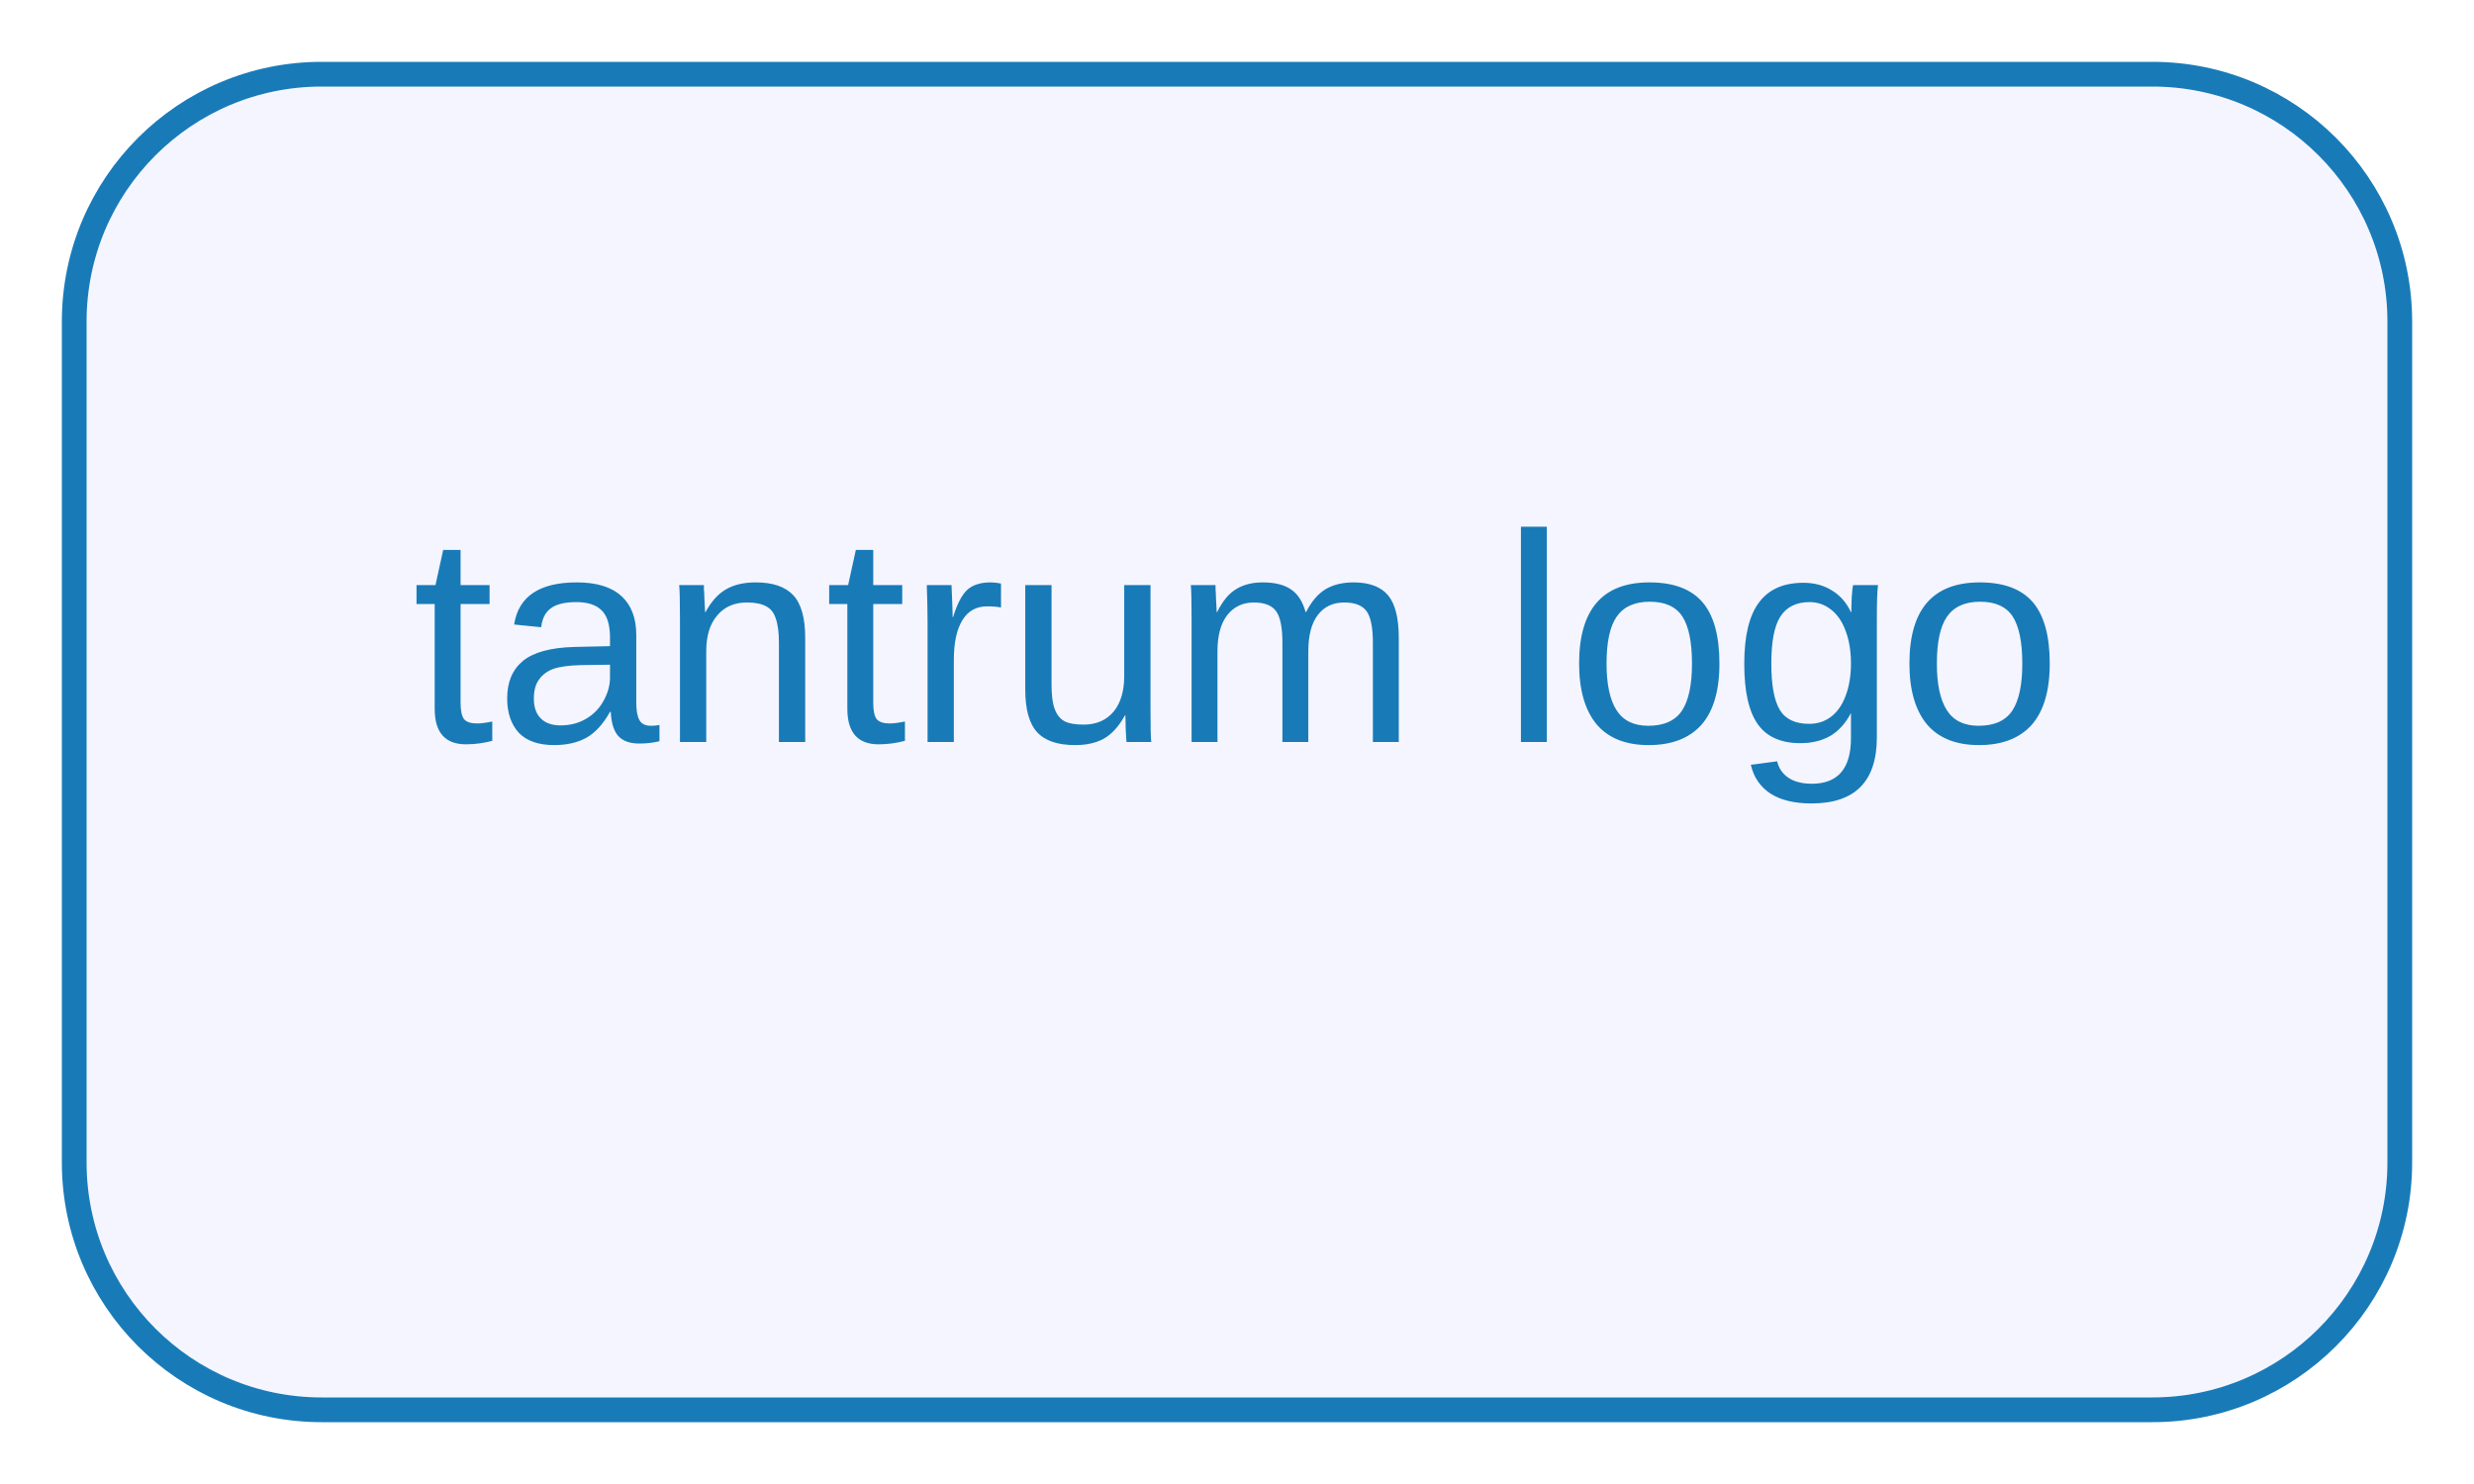
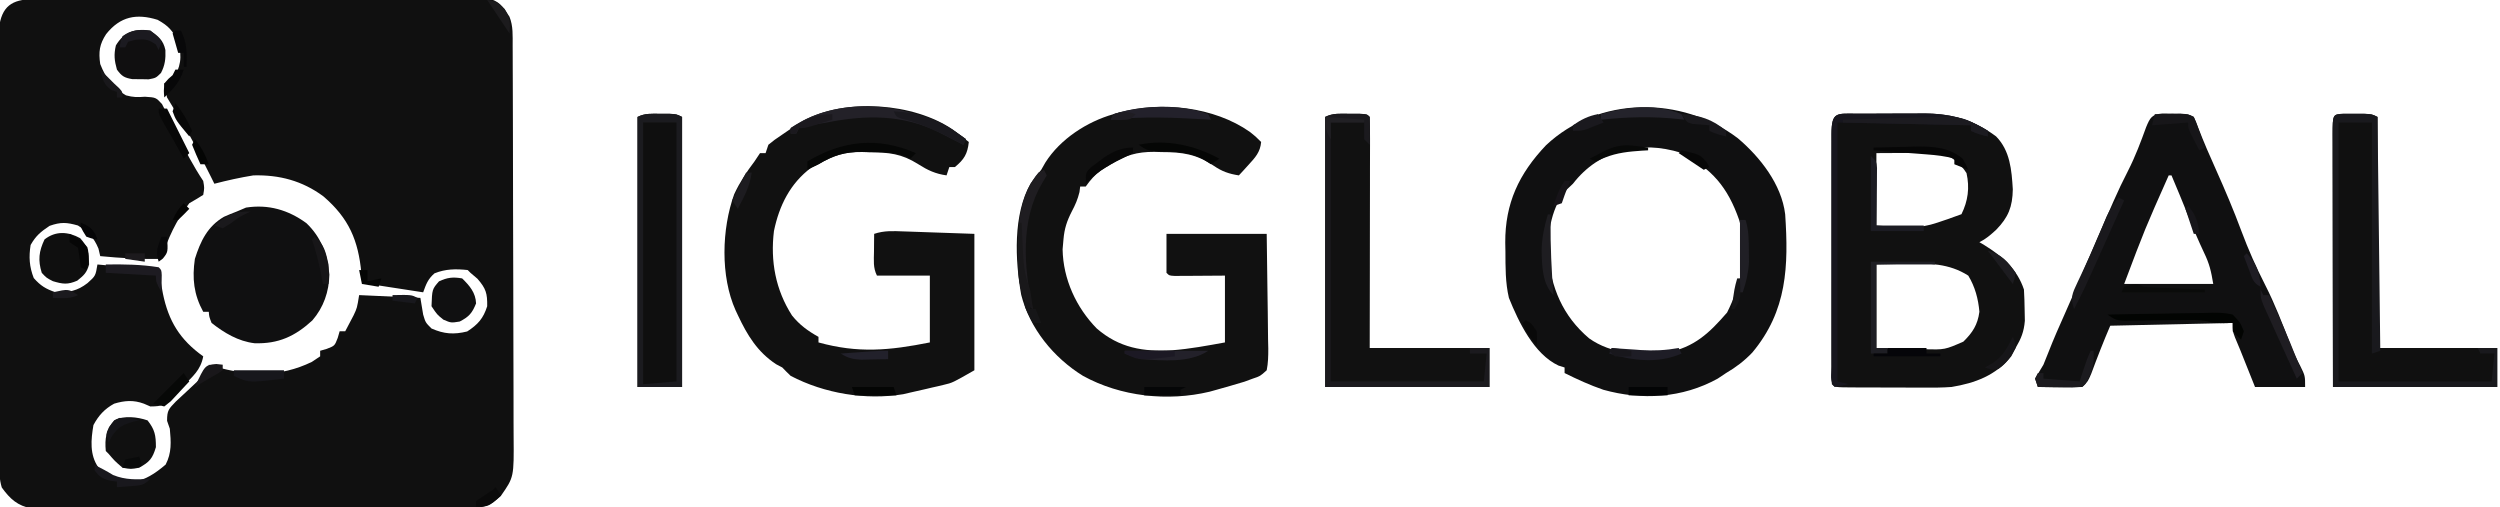
- <svg xmlns="http://www.w3.org/2000/svg" width="100" height="60">
-   <rect x="3" y="3" rx="10" ry="10" width="94" height="54" style="stroke: #187bb8; fill: #f5f5ff;" />
-   <text x="50%" y="50%" text-anchor="middle" alignment-baseline="middle" style="font-family: Arial, 'Helvetica Neue', Helvetica; fill: #187bb8;">tantrum logo</text>
+ <svg xmlns="http://www.w3.org/2000/svg" version="1.1" width="898" height="182">
+   <path d="M0 0 C1.057 -0.009 1.057 -0.009 2.135 -0.018 C4.508 -0.035 6.881 -0.038 9.254 -0.041 C10.951 -0.051 12.647 -0.061 14.344 -0.071 C18.962 -0.098 23.579 -0.111 28.197 -0.119 C31.081 -0.125 33.964 -0.134 36.848 -0.143 C45.866 -0.17 54.883 -0.189 63.901 -0.197 C74.319 -0.206 84.736 -0.241 95.153 -0.299 C103.2 -0.342 111.247 -0.362 119.294 -0.365 C124.102 -0.367 128.91 -0.379 133.719 -0.415 C138.243 -0.448 142.765 -0.452 147.289 -0.434 C148.949 -0.433 150.61 -0.442 152.27 -0.461 C154.538 -0.487 156.802 -0.475 159.07 -0.454 C160.338 -0.457 161.607 -0.46 162.914 -0.463 C167.599 0.589 168.603 2.309 171.225 6.281 C172.603 9.657 172.359 13.165 172.373 16.782 C172.376 17.433 172.38 18.085 172.384 18.755 C172.395 20.935 172.399 23.115 172.402 25.296 C172.409 26.859 172.415 28.423 172.422 29.987 C172.443 35.122 172.454 40.256 172.464 45.39 C172.468 47.16 172.472 48.929 172.476 50.698 C172.495 59.01 172.509 67.323 172.518 75.635 C172.527 85.223 172.554 94.81 172.594 104.398 C172.624 111.814 172.639 119.23 172.642 126.646 C172.645 131.072 172.654 135.499 172.679 139.926 C172.702 144.092 172.706 148.258 172.696 152.425 C172.696 153.95 172.702 155.476 172.716 157.001 C172.84 171.652 172.84 171.652 168.225 178.281 C164.307 182.131 161.768 182.783 156.325 182.796 C155.643 182.802 154.961 182.809 154.258 182.817 C151.979 182.835 149.702 182.825 147.423 182.814 C145.787 182.821 144.15 182.83 142.514 182.84 C138.074 182.863 133.634 182.86 129.194 182.851 C125.486 182.846 121.778 182.853 118.07 182.861 C109.323 182.878 100.575 182.874 91.828 182.857 C82.805 182.84 73.784 182.856 64.761 182.889 C57.013 182.915 49.264 182.922 41.515 182.914 C36.888 182.909 32.262 182.911 27.635 182.932 C23.283 182.95 18.933 182.944 14.582 182.92 C12.986 182.915 11.391 182.918 9.795 182.931 C7.614 182.947 5.435 182.932 3.253 182.909 C2.034 182.908 0.814 182.908 -0.442 182.907 C-5.423 181.971 -8.149 179.542 -11.133 175.39 C-12.045 172.392 -12.03 169.665 -12.035 166.532 C-12.039 165.854 -12.043 165.176 -12.047 164.478 C-12.057 162.208 -12.053 159.938 -12.049 157.668 C-12.054 156.04 -12.059 154.412 -12.065 152.784 C-12.078 148.363 -12.079 143.941 -12.076 139.52 C-12.075 135.829 -12.08 132.139 -12.085 128.448 C-12.096 119.743 -12.096 111.037 -12.09 102.331 C-12.084 93.348 -12.097 84.365 -12.118 75.382 C-12.135 67.671 -12.141 59.959 -12.138 52.248 C-12.136 47.642 -12.139 43.036 -12.153 38.43 C-12.165 34.098 -12.164 29.767 -12.151 25.436 C-12.148 23.846 -12.151 22.257 -12.159 20.667 C-12.17 18.497 -12.162 16.328 -12.149 14.157 C-12.149 12.943 -12.149 11.729 -12.149 10.477 C-11.222 2.571 -7.479 0.035 0 0 Z M26.35 12.531 C23.96 16.193 23.587 18.892 24.225 23.281 C26.21 28.342 28.686 31.87 33.475 34.531 C36.113 35.25 37.621 35.229 40.288 35.031 C44.225 35.281 44.225 35.281 46.413 37.656 C47.051 38.846 47.652 40.058 48.225 41.281 C48.601 42.02 48.976 42.758 49.362 43.519 C50.207 45.189 51.039 46.865 51.862 48.547 C54.714 54.266 57.679 59.961 61.225 65.281 C61.663 67.781 61.663 67.781 61.225 70.281 C59.587 71.327 57.915 72.321 56.225 73.281 C51.638 79.259 48.386 86.08 46.225 93.281 C38.835 93.428 31.581 92.989 24.225 92.281 C24.019 91.394 23.813 90.507 23.6 89.593 C21.86 85.4 19.999 83.773 16.225 81.281 C12.154 80.118 10.035 79.995 6.038 81.406 C2.866 83.52 1.109 84.949 -0.775 88.281 C-1.467 92.557 -1.229 96.12 0.35 100.156 C2.811 102.945 4.691 104.081 8.225 105.281 C12.969 105.281 15.898 104.885 19.663 101.968 C22.549 99.384 22.549 99.384 23.225 95.281 C30.485 95.941 37.745 96.601 45.225 97.281 C45.72 100.045 46.215 102.808 46.725 105.656 C48.754 115.617 52.847 122.315 61.225 128.281 C60.334 133.187 57.415 135.57 53.975 138.968 C53.402 139.562 52.828 140.156 52.237 140.767 C46.806 146.192 46.806 146.192 42.225 146.281 C41.462 145.951 40.699 145.621 39.913 145.281 C36.176 143.89 32.973 144.151 29.225 145.281 C25.8 147.163 23.644 149.499 21.788 152.968 C20.89 158.254 20.38 163.63 23.577 168.222 C27 171.466 30.438 173.258 35.175 173.515 C40.212 172.94 43.942 170.371 47.725 167.156 C49.946 162.901 49.657 158.985 49.225 154.281 C48.901 153.346 48.576 152.412 48.241 151.449 C48.222 147.631 48.851 147.165 51.409 144.484 C52.81 143.148 54.229 141.831 55.663 140.531 C57.082 139.207 58.498 137.879 59.909 136.547 C60.544 135.967 61.179 135.387 61.833 134.79 C63.451 133.378 63.451 133.378 63.225 131.281 C63.929 131.497 64.633 131.714 65.358 131.937 C77.505 135.362 88.678 135.881 100.225 130.281 C101.215 129.621 102.205 128.961 103.225 128.281 C103.225 127.621 103.225 126.961 103.225 126.281 C104.009 126.054 104.793 125.827 105.6 125.593 C108.444 124.5 108.444 124.5 109.538 121.656 C109.765 120.872 109.992 120.088 110.225 119.281 C110.885 119.281 111.545 119.281 112.225 119.281 C112.879 118.056 113.523 116.826 114.163 115.593 C114.523 114.909 114.882 114.224 115.253 113.519 C116.484 110.9 116.484 110.9 117.225 106.281 C128.115 106.776 128.115 106.776 139.225 107.281 C139.555 109.261 139.885 111.241 140.225 113.281 C141.073 116.138 141.073 116.138 143.225 118.281 C147.74 120.267 151.256 120.519 156.038 119.343 C159.885 116.854 161.848 114.657 163.225 110.281 C163.305 105.656 162.774 103.912 159.725 100.406 C158.9 99.705 158.075 99.003 157.225 98.281 C156.895 97.951 156.565 97.621 156.225 97.281 C151.975 96.824 148.269 96.859 144.288 98.468 C141.895 100.571 141.303 102.329 140.225 105.281 C137.121 104.806 134.017 104.325 130.913 103.843 C129.591 103.641 129.591 103.641 128.243 103.435 C127.395 103.303 126.548 103.171 125.675 103.035 C124.894 102.914 124.114 102.794 123.31 102.67 C121.225 102.281 121.225 102.281 118.225 101.281 C118.162 100.326 118.099 99.37 118.034 98.386 C116.917 86.598 113.588 78.709 104.35 70.781 C96.813 65.222 88.584 63.03 79.225 63.281 C74.492 64.042 69.866 65.082 65.225 66.281 C64.8 65.421 64.375 64.561 63.936 63.675 C56.646 49.156 56.646 49.156 48.225 35.281 C47.84 33.625 47.497 31.959 47.225 30.281 C48.215 29.951 49.205 29.621 50.225 29.281 C53.058 24.223 53.798 21.046 52.225 15.281 C50.216 11.263 48.796 9.598 44.85 7.406 C37.262 5.051 31.436 6.156 26.35 12.531 Z " fill="#101010" transform="translate(11.77461,-0.2808838)" />
+   <path d="M0 0 C0.843 -0.003 1.686 -0.007 2.554 -0.01 C4.347 -0.015 6.139 -0.017 7.931 -0.017 C10.648 -0.019 13.365 -0.038 16.082 -0.057 C17.826 -0.06 19.569 -0.062 21.312 -0.062 C22.116 -0.07 22.919 -0.077 23.747 -0.084 C33.708 -0.045 41.634 2.175 49.688 8.168 C54.729 13.336 55.262 20.213 55.688 27.168 C55.581 33.47 54.107 37.199 49.688 41.73 C47.717 43.531 46.072 44.976 43.688 46.168 C44.268 46.508 44.848 46.849 45.445 47.199 C51.945 51.232 57.209 55.733 59.688 63.168 C59.835 65.602 59.909 68.042 59.938 70.48 C59.963 71.776 59.989 73.071 60.016 74.406 C59.667 78.408 58.697 80.729 56.688 84.168 C56.172 85.158 55.656 86.148 55.125 87.168 C49.556 94.022 42.172 96.771 33.688 98.168 C30.339 98.418 27.013 98.426 23.656 98.398 C22.739 98.398 21.822 98.398 20.877 98.397 C18.958 98.394 17.038 98.386 15.119 98.374 C12.168 98.355 9.217 98.353 6.266 98.354 C4.396 98.349 2.526 98.343 0.656 98.336 C-0.229 98.335 -1.114 98.334 -2.026 98.333 C-8.196 98.284 -8.196 98.284 -9.312 97.168 C-9.413 94.19 -9.449 91.236 -9.442 88.258 C-9.444 87.323 -9.445 86.388 -9.447 85.425 C-9.452 82.318 -9.449 79.212 -9.445 76.105 C-9.446 73.957 -9.447 71.808 -9.448 69.66 C-9.45 65.151 -9.448 60.641 -9.443 56.132 C-9.437 50.337 -9.44 44.543 -9.446 38.749 C-9.45 34.31 -9.449 29.872 -9.446 25.433 C-9.446 23.296 -9.446 21.159 -9.449 19.022 C-9.451 16.041 -9.447 13.059 -9.442 10.078 C-9.444 9.186 -9.446 8.293 -9.448 7.374 C-9.419 -0.921 -7.575 0.01 0 0 Z M6.688 14.168 C6.688 22.748 6.688 31.328 6.688 40.168 C22.745 41.38 22.745 41.38 37.25 36.105 C39.61 31.283 40.23 26.609 39.062 21.355 C36.96 18.011 34.199 15.923 30.688 14.168 C28.874 14.083 27.058 14.061 25.242 14.07 C24.273 14.073 23.303 14.075 22.304 14.078 C21.069 14.087 19.835 14.096 18.562 14.105 C14.644 14.126 10.725 14.147 6.688 14.168 Z M6.688 54.168 C6.688 64.068 6.688 73.968 6.688 84.168 C10.998 84.271 15.309 84.374 19.75 84.48 C21.096 84.526 22.442 84.572 23.828 84.618 C31.272 84.793 31.272 84.793 37.93 81.883 C41.273 78.592 43.054 75.835 43.688 71.168 C43.292 66.541 42.115 62.146 39.688 58.168 C32.839 53.769 25.435 53.66 17.562 53.918 C13.974 54 10.385 54.083 6.688 54.168 Z " fill="#111111" transform="translate(667.3125,40.83203)" />
+   <path d="M0 0 C7.981 6.756 15.715 16.55 17.01 27.318 C18.252 45.9 17.744 61.961 5.211 76.973 C2.348 79.97 -0.633 82.251 -4.227 84.348 C-5.217 85.008 -6.207 85.668 -7.227 86.348 C-19.932 93.385 -34.525 94.209 -48.316 90.348 C-53.119 88.697 -57.684 86.61 -62.227 84.348 C-62.227 83.688 -62.227 83.028 -62.227 82.348 C-62.948 82.121 -63.67 81.894 -64.414 81.66 C-73.21 77.555 -78.702 66.079 -82.227 57.348 C-83.529 51.794 -83.449 46.338 -83.477 40.66 C-83.497 39.622 -83.518 38.583 -83.539 37.514 C-83.61 23.365 -78.631 12.785 -68.914 2.535 C-50.105 -15.166 -20.251 -15.376 0 0 Z M-59.227 16.348 C-59.924 17.005 -60.621 17.663 -61.34 18.34 C-66.742 24.089 -68.333 33.67 -68.227 41.348 C-67.073 53.699 -62.954 63.788 -53.418 71.883 C-45.532 77.506 -34.838 78.215 -25.488 76.988 C-15.66 75.14 -10.234 69.988 -3.852 62.598 C1.417 52.06 3.845 40.804 0.461 29.312 C-3.648 17.568 -9.307 10.921 -20.375 5.246 C-35.081 0.613 -49.809 4.139 -59.227 16.348 Z " fill="#101011" transform="translate(624.2266,49.65234)" />
+   <path d="M0 0 C2.039 1.621 2.039 1.621 4.039 3.621 C3.74 7.268 1.885 9.244 -0.523 11.871 C-1.164 12.578 -1.805 13.284 -2.465 14.012 C-2.959 14.543 -3.452 15.074 -3.961 15.621 C-7.535 15.069 -9.975 14.212 -12.961 12.184 C-19.247 7.938 -24.313 7.257 -31.773 7.246 C-33.07 7.209 -33.07 7.209 -34.393 7.172 C-40.543 7.144 -44.743 8.405 -49.961 11.621 C-51.601 12.611 -51.601 12.611 -53.273 13.621 C-55.759 15.471 -57.184 17.134 -58.961 19.621 C-59.621 19.621 -60.281 19.621 -60.961 19.621 C-61.043 20.281 -61.126 20.941 -61.211 21.621 C-61.881 24.299 -62.684 26.149 -63.961 28.559 C-65.713 31.956 -66.64 34.767 -66.961 38.621 C-67.064 39.797 -67.167 40.972 -67.273 42.184 C-67.089 52.862 -62.393 63.091 -54.996 70.621 C-46.986 77.573 -38.279 79.056 -27.898 78.434 C-21.416 77.932 -15.439 76.799 -8.961 75.621 C-8.961 67.701 -8.961 59.781 -8.961 51.621 C-15.498 51.661 -15.498 51.661 -22.035 51.711 C-22.845 51.714 -23.654 51.716 -24.488 51.719 C-25.737 51.727 -25.737 51.727 -27.011 51.735 C-28.961 51.621 -28.961 51.621 -29.961 50.621 C-29.961 46.001 -29.961 41.381 -29.961 36.621 C-18.081 36.621 -6.201 36.621 6.039 36.621 C6.154 43.546 6.253 50.467 6.314 57.391 C6.339 59.748 6.373 62.104 6.416 64.46 C6.477 67.843 6.505 71.226 6.527 74.609 C6.566 76.194 6.566 76.194 6.606 77.81 C6.607 80.506 6.57 82.979 6.039 85.621 C3.695 87.741 3.695 87.741 1.039 88.621 C-0.436 89.164 -0.436 89.164 -1.941 89.719 C-5.273 90.721 -8.608 91.694 -11.961 92.621 C-13.202 92.967 -13.202 92.967 -14.469 93.32 C-29.495 96.911 -46.401 95.093 -59.961 87.621 C-70.485 81.124 -79.08 70.621 -82.148 58.496 C-84.345 46.211 -85.13 29.621 -78.754 18.52 C-77.565 16.831 -76.267 15.221 -74.961 13.621 C-74.466 12.755 -73.971 11.889 -73.461 10.996 C-68.135 2.564 -58.474 -3.699 -48.961 -6.379 C-48.311 -6.583 -47.662 -6.786 -46.992 -6.996 C-31.84 -11.123 -12.876 -9.044 0 0 Z " fill="#111111" transform="translate(448.9609,47.37891)" />
+   <path d="M0 0 C0.673 0.522 1.346 1.044 2.039 1.582 C2.727 2.112 3.416 2.642 4.125 3.188 C4.633 3.586 5.141 3.984 5.664 4.395 C5.188 8.683 4.005 10.661 0.664 13.395 C0.004 13.395 -0.656 13.395 -1.336 13.395 C-1.831 14.88 -1.831 14.88 -2.336 16.395 C-6.345 15.82 -9.055 14.561 -12.461 12.395 C-18.538 8.553 -22.985 8.158 -30.023 8.082 C-30.897 8.053 -31.77 8.024 -32.67 7.994 C-38.91 7.934 -43.013 9.209 -48.336 12.395 C-49.182 12.786 -50.027 13.178 -50.898 13.582 C-58.498 19.233 -62.46 27.269 -64.336 36.395 C-65.654 47.174 -63.762 57.49 -57.844 66.723 C-55.078 70.134 -52.181 72.246 -48.336 74.395 C-48.336 75.055 -48.336 75.715 -48.336 76.395 C-34.068 80.341 -22.912 79.31 -8.336 76.395 C-8.336 68.475 -8.336 60.555 -8.336 52.395 C-14.606 52.395 -20.876 52.395 -27.336 52.395 C-28.778 49.51 -28.43 46.977 -28.398 43.77 C-28.389 42.581 -28.38 41.392 -28.371 40.168 C-28.359 39.253 -28.348 38.337 -28.336 37.395 C-24.734 36.194 -21.559 36.373 -17.824 36.516 C-17.179 36.536 -16.533 36.557 -15.868 36.578 C-13.461 36.657 -11.055 36.745 -8.648 36.832 C-0.574 37.11 -0.574 37.11 7.664 37.395 C7.664 53.565 7.664 69.735 7.664 86.395 C-0.212 90.895 -0.212 90.895 -3.344 91.625 C-4.021 91.788 -4.697 91.951 -5.395 92.119 C-6.417 92.348 -6.417 92.348 -7.461 92.582 C-8.151 92.746 -8.84 92.911 -9.551 93.08 C-11.475 93.535 -13.406 93.965 -15.336 94.395 C-16.179 94.592 -17.022 94.789 -17.891 94.992 C-31.382 97.212 -46.233 94.75 -58.336 88.395 C-59.361 87.421 -60.365 86.423 -61.336 85.395 C-62.078 85.003 -62.821 84.611 -63.586 84.207 C-70.231 79.827 -73.889 73.835 -77.211 66.77 C-77.509 66.136 -77.807 65.503 -78.115 64.851 C-83.599 52.616 -83.11 35.64 -78.617 23.172 C-76.642 18.889 -74.177 15.144 -71.336 11.395 C-70.676 10.405 -70.016 9.415 -69.336 8.395 C-68.676 8.395 -68.016 8.395 -67.336 8.395 C-67.006 7.405 -66.676 6.415 -66.336 5.395 C-64.227 3.676 -64.227 3.676 -61.586 1.895 C-60.725 1.307 -59.864 0.719 -58.977 0.113 C-58.105 -0.454 -57.234 -1.021 -56.336 -1.605 C-55.534 -2.138 -54.732 -2.67 -53.906 -3.219 C-38.627 -11.462 -14.166 -9.736 0 0 Z " fill="#111111" transform="translate(342.3359,46.60547)" />
+   <path d="M0 0 C1.073 0.014 2.145 0.028 3.25 0.043 C4.322 0.049 5.395 0.056 6.5 0.062 C9.25 0.23 9.25 0.23 11.25 1.23 C12.039 2.883 12.039 2.883 12.875 5.168 C14.829 10.273 17.01 15.247 19.25 20.23 C22.509 27.513 25.613 34.814 28.387 42.297 C30.86 48.904 33.627 55.19 36.844 61.469 C40.424 68.499 43.229 75.761 46.012 83.137 C47.073 85.787 48.231 88.272 49.562 90.793 C51.25 94.23 51.25 94.23 51.25 98.23 C45.31 98.23 39.37 98.23 33.25 98.23 C28.758 87 28.758 87 27.978 85.038 C27.356 83.494 26.708 81.96 26.055 80.43 C25.25 78.23 25.25 78.23 25.25 75.23 C10.73 75.56 -3.79 75.89 -18.75 76.23 C-21.192 81.929 -23.42 87.627 -25.566 93.438 C-26.75 96.23 -26.75 96.23 -28.75 98.23 C-31.495 98.376 -34.135 98.417 -36.875 98.355 C-37.629 98.346 -38.383 98.337 -39.16 98.328 C-41.024 98.305 -42.887 98.269 -44.75 98.23 C-45.08 97.24 -45.41 96.25 -45.75 95.23 C-44.78 93.546 -43.771 91.885 -42.75 90.23 C-42.162 88.845 -41.603 87.447 -41.062 86.043 C-39.132 81.075 -36.992 76.218 -34.812 71.355 C-32.132 65.369 -29.528 59.363 -27.031 53.297 C-24.607 47.494 -22.06 41.744 -19.524 35.99 C-18.875 34.516 -18.232 33.039 -17.59 31.562 C-15.945 27.8 -14.196 24.131 -12.312 20.48 C-9.745 15.44 -7.787 10.233 -5.863 4.918 C-4.429 1.457 -3.817 0.32 0 0 Z M2.25 22.23 C-6.314 41.508 -6.314 41.508 -13.75 61.23 C-3.19 61.23 7.37 61.23 18.25 61.23 C17.472 56.564 16.892 54.023 14.938 49.98 C12.901 45.657 11.044 41.314 9.297 36.867 C7.349 31.961 5.291 27.099 3.25 22.23 C2.92 22.23 2.59 22.23 2.25 22.23 Z " fill="#101011" transform="translate(776.75,40.76953)" />
+   <path d="M0 0 C1.177 0.003 2.354 0.005 3.566 0.008 C5.328 0.004 5.328 0.004 7.125 0 C10.129 0.133 10.129 0.133 12.129 1.133 C12.129 28.523 12.129 55.913 12.129 84.133 C26.319 84.133 40.509 84.133 55.129 84.133 C55.129 88.753 55.129 93.373 55.129 98.133 C35.659 98.133 16.189 98.133 -3.871 98.133 C-3.911 73.965 -3.911 73.965 -3.92 63.701 C-3.926 56.684 -3.933 49.668 -3.947 42.651 C-3.957 36.997 -3.963 31.343 -3.966 25.689 C-3.968 23.527 -3.971 21.365 -3.977 19.203 C-3.984 16.185 -3.985 13.168 -3.985 10.151 C-3.988 9.247 -3.992 8.344 -3.996 7.413 C-3.983 0.184 -3.983 0.184 0 0 Z " fill="#101010" transform="translate(841.8711,40.86719)" />
+   <path d="M0 0 C1.765 -0.004 1.765 -0.004 3.566 -0.008 C6.438 0.125 6.438 0.125 7.438 1.125 C7.533 3.711 7.563 6.271 7.551 8.858 C7.551 9.667 7.551 10.477 7.551 11.311 C7.551 14.001 7.543 16.69 7.535 19.379 C7.533 21.238 7.532 23.098 7.531 24.957 C7.527 29.861 7.517 34.765 7.506 39.669 C7.494 45.548 7.49 51.427 7.484 57.305 C7.474 66.245 7.455 75.185 7.438 84.125 C21.628 84.125 35.818 84.125 50.438 84.125 C50.438 88.745 50.438 93.365 50.438 98.125 C30.968 98.125 11.498 98.125 -8.562 98.125 C-8.562 66.115 -8.562 34.105 -8.562 1.125 C-5.696 -0.308 -3.19 -0.007 0 0 Z " fill="#111111" transform="translate(484.5625,40.875)" />
+   <path d="M0 0 C5.289 5.023 7.643 11.345 8.258 18.473 C8.132 24.624 6.181 30.257 2.145 34.934 C-4.09 40.672 -10.111 43.421 -18.633 43.137 C-24.479 42.439 -29.49 39.434 -34.055 35.848 C-34.93 33.598 -34.93 33.598 -35.055 31.848 C-35.715 31.848 -36.375 31.848 -37.055 31.848 C-40.448 25.626 -41.081 19.864 -40.055 12.848 C-38.041 6.473 -35.529 1.174 -29.617 -2.277 C-28.115 -2.945 -26.594 -3.574 -25.055 -4.152 C-23.384 -4.864 -23.384 -4.864 -21.68 -5.59 C-13.655 -6.835 -6.523 -4.758 0 0 Z " fill="#101011" transform="translate(110.0547,80.15234)" />
+   <path d="M0 0 C1.609 -0.004 1.609 -0.004 3.25 -0.008 C6 0.125 6 0.125 8 1.125 C8 33.135 8 65.145 8 98.125 C2.72 98.125 -2.56 98.125 -8 98.125 C-8 66.115 -8 34.105 -8 1.125 C-5.269 -0.24 -3.044 -0.007 0 0 Z " fill="#0F0F0F" transform="translate(237,40.875)" />
+   <path d="M0 0 C1.177 0.003 2.354 0.005 3.566 0.008 C5.328 0.004 5.328 0.004 7.125 0 C10.129 0.133 10.129 0.133 12.129 1.133 C12.459 28.853 12.789 56.573 13.129 85.133 C11.644 85.628 11.644 85.628 10.129 86.133 C10.129 58.743 10.129 31.353 10.129 3.133 C6.169 3.133 2.209 3.133 -1.871 3.133 C-1.871 33.823 -1.871 64.513 -1.871 96.133 C16.279 96.133 34.429 96.133 53.129 96.133 C53.459 92.833 53.789 89.533 54.129 86.133 C52.479 86.133 50.829 86.133 49.129 86.133 C48.799 85.473 48.469 84.813 48.129 84.133 C50.439 84.133 52.749 84.133 55.129 84.133 C55.129 88.753 55.129 93.373 55.129 98.133 C35.659 98.133 16.189 98.133 -3.871 98.133 C-3.911 73.965 -3.911 73.965 -3.92 63.701 C-3.926 56.684 -3.933 49.668 -3.947 42.651 C-3.957 36.997 -3.963 31.343 -3.966 25.689 C-3.968 23.527 -3.971 21.365 -3.977 19.203 C-3.984 16.185 -3.985 13.168 -3.985 10.151 C-3.988 9.247 -3.992 8.344 -3.996 7.413 C-3.983 0.184 -3.983 0.184 0 0 Z " fill="#19191D" transform="translate(841.8711,40.86719)" />
+   <path d="M0 0 C1.609 -0.004 1.609 -0.004 3.25 -0.008 C6 0.125 6 0.125 8 1.125 C8 33.135 8 65.145 8 98.125 C2.72 98.125 -2.56 98.125 -8 98.125 C-8 66.115 -8 34.105 -8 1.125 C-5.269 -0.24 -3.044 -0.007 0 0 Z M-6 3.125 C-6 34.145 -6 65.165 -6 97.125 C-0.06 96.63 -0.06 96.63 6 96.125 C6 65.435 6 34.745 6 3.125 C2.04 3.125 -1.92 3.125 -6 3.125 Z " fill="#1B1B1F" transform="translate(237,40.875)" />
+   <path d="M0 0 C1.765 -0.004 1.765 -0.004 3.566 -0.008 C6.438 0.125 6.438 0.125 7.438 1.125 C7.51 2.811 7.521 4.5 7.5 6.188 C7.491 7.107 7.482 8.026 7.473 8.973 C7.461 9.683 7.449 10.393 7.438 11.125 C6.777 10.465 6.117 9.805 5.438 9.125 C5.438 7.145 5.438 5.165 5.438 3.125 C1.478 3.125 -2.482 3.125 -6.562 3.125 C-6.562 33.815 -6.562 64.505 -6.562 96.125 C11.588 96.125 29.738 96.125 48.438 96.125 C48.767 92.825 49.097 89.525 49.438 86.125 C47.458 86.125 45.477 86.125 43.438 86.125 C43.438 85.465 43.438 84.805 43.438 84.125 C45.748 84.125 48.057 84.125 50.438 84.125 C50.438 88.745 50.438 93.365 50.438 98.125 C30.968 98.125 11.498 98.125 -8.562 98.125 C-8.562 66.115 -8.562 34.105 -8.562 1.125 C-5.696 -0.308 -3.19 -0.007 0 0 Z " fill="#1B1A1E" transform="translate(484.5625,40.875)" />
+   <path d="M0 0 C0.843 -0.003 1.686 -0.007 2.554 -0.01 C4.347 -0.015 6.139 -0.017 7.931 -0.017 C10.648 -0.019 13.365 -0.038 16.082 -0.057 C17.826 -0.06 19.569 -0.062 21.312 -0.062 C22.116 -0.07 22.919 -0.077 23.747 -0.084 C32.406 -0.05 39.365 1.494 46.688 6.168 C46.688 6.828 46.688 7.488 46.688 8.168 C44.519 7.662 42.688 7.168 40.688 6.168 C40.688 5.508 40.688 4.848 40.688 4.168 C24.848 3.838 9.008 3.508 -7.312 3.168 C-7.312 33.858 -7.312 64.548 -7.312 96.168 C-5.992 96.498 -4.673 96.828 -3.312 97.168 C-4.969 97.55 -6.637 97.882 -8.312 98.168 C-10.21 96.27 -9.439 93.487 -9.448 90.962 C-9.446 90.07 -9.444 89.177 -9.442 88.258 C-9.444 87.323 -9.445 86.388 -9.447 85.425 C-9.452 82.318 -9.449 79.212 -9.445 76.105 C-9.446 73.957 -9.447 71.808 -9.448 69.66 C-9.45 65.151 -9.448 60.641 -9.443 56.132 C-9.437 50.337 -9.44 44.543 -9.446 38.749 C-9.45 34.31 -9.449 29.872 -9.446 25.433 C-9.446 23.296 -9.446 21.159 -9.449 19.022 C-9.451 16.041 -9.447 13.059 -9.442 10.078 C-9.444 9.186 -9.446 8.293 -9.448 7.374 C-9.419 -0.921 -7.575 0.01 0 0 Z " fill="#17161E" transform="translate(667.3125,40.83203)" />
+   <path d="M0 0 C2.639 3.358 3 5.371 3 9.625 C1.787 13.719 0.712 14.938 -3 17 C-6 17.562 -6 17.562 -9 17 C-11.812 14.562 -11.812 14.562 -14 12 C-14.33 11.67 -14.66 11.34 -15 11 C-15.418 6.398 -14.912 3.64 -12 0 C-8.49 -1.82 -3.664 -1.25 0 0 Z " fill="#101010" transform="translate(53,151)" />
+   <path d="M0 0 C2.865 1.993 4.676 3.456 5.414 6.973 C5.541 10.06 5.276 12.484 3.812 15.219 C2 17 2 17 -0.594 17.496 C-1.553 17.477 -2.512 17.457 -3.5 17.438 C-4.459 17.436 -5.418 17.435 -6.406 17.434 C-9.36 16.94 -10.255 16.389 -12 14 C-12.917 10.754 -13.141 8.604 -12.375 5.312 C-9.518 0.507 -5.408 -0.901 0 0 Z " fill="#100F10" transform="translate(54,11)" />
+   <path d="M0 0 C2.839 3.164 3.112 5.229 3.188 9.438 C2.361 12.414 1.353 13.304 -1.062 15.25 C-4.525 16.745 -6.226 16.506 -9.812 15.438 C-12.125 14.25 -12.125 14.25 -13.812 12.438 C-15.224 7.899 -14.854 4.715 -12.812 0.438 C-8.81 -2.708 -4.297 -2.387 0 0 Z " fill="#0F0F0F" transform="translate(28.8125,85.5625)" />
+   <path d="M0 0 C2.674 2.601 4.88 5.169 5 9 C3.584 12.499 2.49 13.744 -0.875 15.5 C-4 16 -4 16 -6.75 14.812 C-9 13 -9 13 -11 10 C-10.782 3.898 -10.782 3.898 -8.312 1.062 C-5.232 -0.353 -3.353 -0.559 0 0 Z " fill="#101011" transform="translate(166,100)" />
+   <path d="M0 0 C-0.33 0.66 -0.66 1.32 -1 2 C-1.929 1.518 -2.859 1.036 -3.816 0.539 C-5.065 -0.099 -6.314 -0.737 -7.562 -1.375 C-8.172 -1.692 -8.781 -2.009 -9.408 -2.336 C-22.36 -8.914 -36.014 -8.797 -50 -6 C-51.483 -5.747 -51.483 -5.747 -52.996 -5.488 C-56.533 -4.888 -56.533 -4.888 -60 -4 C-60.33 -3.34 -60.66 -2.68 -61 -2 C-61.66 -2 -62.32 -2 -63 -2 C-63 -2.66 -63 -3.32 -63 -4 C-44.476 -16.791 -17.183 -12.715 0 0 Z " fill="#232128" transform="translate(347,50)" />
+   <path d="M0 0 C0.33 0.66 0.66 1.32 1 2 C0.422 2.969 -0.155 3.939 -0.75 4.938 C-8.592 18.281 -7.205 35.405 -4 50 C-7.721 47.294 -8.319 43.3 -9 39 C-9.282 35.744 -9.334 32.517 -9.312 29.25 C-9.306 27.935 -9.306 27.935 -9.3 26.593 C-9.139 17.325 -8.132 8.319 -2 1 C-1.34 0.67 -0.68 0.34 0 0 Z " fill="#1F1D21" transform="translate(375,61)" />
+   <path d="M0 0 C7.59 0 15.18 0 23 0 C23 0.33 23 0.66 23 1 C16.07 1 9.14 1 2 1 C2 10.9 2 20.8 2 31 C3.32 31 4.64 31 6 31 C6 31.66 6 32.32 6 33 C4.02 33 2.04 33 0 33 C0 22.11 0 11.22 0 0 Z " fill="#1E1E24" transform="translate(672,94)" />
+   <path d="M0 0 C0.66 0.33 1.32 0.66 2 1 C0.082 5.269 -1.839 9.538 -3.762 13.805 C-4.414 15.254 -5.066 16.703 -5.717 18.152 C-12.376 32.972 -12.376 32.972 -16 40 C-17.076 36.792 -16.99 35.214 -15.559 32.164 C-15.225 31.436 -14.891 30.708 -14.548 29.958 C-14.181 29.188 -13.815 28.418 -13.438 27.625 C-12.692 26.011 -11.947 24.396 -11.203 22.781 C-10.83 21.978 -10.457 21.175 -10.072 20.348 C-8.036 15.89 -6.193 11.35 -4.324 6.82 C-3.111 4.237 -1.808 2.195 0 0 Z " fill="#1A191D" transform="translate(761,71)" />
+   <path d="M0 0 C2 2 2 2 2.227 4.338 C2.217 5.291 2.206 6.245 2.195 7.227 C2.189 8.258 2.182 9.289 2.176 10.352 C2.159 11.432 2.142 12.512 2.125 13.625 C2.116 14.713 2.107 15.801 2.098 16.922 C2.074 19.615 2.038 22.307 2 25 C7.61 25 13.22 25 19 25 C19 25.66 19 26.32 19 27 C12.73 27 6.46 27 0 27 C0 18.09 0 9.18 0 0 Z " fill="#1C1C23" transform="translate(672,56)" />
+   <path d="M0 0 C-0.66 0.66 -1.32 1.32 -2 2 C-2.623 1.678 -3.245 1.355 -3.887 1.023 C-8.222 -0.402 -12.277 -0.368 -16.812 -0.375 C-17.677 -0.399 -18.541 -0.424 -19.432 -0.449 C-25.63 -0.477 -29.711 0.863 -35 4 C-36.329 4.675 -37.661 5.344 -39 6 C-39 5.01 -39 4.02 -39 3 C-26.337 -4.598 -13.67 -5.932 0 0 Z " fill="#060706" transform="translate(329,55)" />
+   <path d="M0 0 C0.495 0.99 0.495 0.99 1 2 C0.407 1.964 -0.186 1.929 -0.797 1.892 C-12.301 1.226 -23.519 0.727 -35 2 C-34.67 1.34 -34.34 0.68 -34 0 C-23.61 -3.224 -10.362 -3.73 0 0 Z " fill="#23212B" transform="translate(434,41)" />
+   <path d="M0 0 C6.335 -0.152 12.67 -0.257 19.006 -0.33 C21.162 -0.36 23.317 -0.401 25.472 -0.453 C28.57 -0.525 31.667 -0.559 34.766 -0.586 C35.729 -0.617 36.693 -0.648 37.686 -0.68 C40.261 -0.681 42.501 -0.622 45 0 C47.702 2.849 47.702 2.849 49 6 C48.67 6.99 48.34 7.98 48 9 C46.5 7.688 46.5 7.688 45 6 C45 5.01 45 4.02 45 3 C43.928 3.021 42.855 3.041 41.75 3.062 C38 3 38 3 36.207 2.498 C33.089 1.795 30.127 1.927 26.934 1.973 C25.548 1.985 24.161 1.998 22.775 2.01 C20.601 2.035 18.426 2.063 16.251 2.096 C14.145 2.126 12.04 2.144 9.934 2.16 C8.676 2.177 7.418 2.194 6.123 2.211 C3 2 3 2 0 0 Z " fill="#020402" transform="translate(757,113)" />
+   <path d="M0 0 C4.498 -0.063 7.36 0.355 11.314 2.552 C12.17 3.016 13.025 3.48 13.907 3.958 C14.536 4.319 15.165 4.68 15.814 5.052 C15.814 5.712 15.814 6.372 15.814 7.052 C13.645 6.546 11.814 6.052 9.814 5.052 C9.814 4.392 9.814 3.732 9.814 3.052 C-5.366 2.722 -20.546 2.392 -36.186 2.052 C-36.186 1.722 -36.186 1.392 -36.186 1.052 C-31.491 0.908 -26.795 0.766 -22.099 0.625 C-20.505 0.577 -18.911 0.528 -17.316 0.479 C-15.013 0.408 -12.709 0.339 -10.405 0.271 C-9.703 0.249 -9 0.227 -8.277 0.204 C-5.518 0.123 -2.759 0.065 0 0 Z " fill="#1C1B20" transform="translate(698.1864,41.94812)" />
+   <path d="M0 0 C0.33 0.66 0.66 1.32 1 2 C1.66 2 2.32 2 3 2 C6.567 9.585 9.972 17.183 13 25 C13.665 26.667 14.331 28.334 15 30 C14.34 30.66 13.68 31.32 13 32 C11.141 27.928 9.29 23.853 7.446 19.775 C6.817 18.388 6.187 17.002 5.554 15.616 C4.645 13.626 3.744 11.632 2.844 9.637 C2.027 7.838 2.027 7.838 1.193 6.003 C0 3 0 3 0 0 Z " fill="#1F1D22" transform="translate(812,104)" />
+   <path d="M0 0 C0.33 0 0.66 0 1 0 C1.348 4.877 0.451 7.784 -2 12 C-3 13 -3 13 -6.598 13.098 C-8.086 13.091 -9.574 13.079 -11.062 13.062 C-12.2 13.056 -12.2 13.056 -13.361 13.049 C-15.241 13.037 -17.12 13.019 -19 13 C-19.33 12.01 -19.66 11.02 -20 10 C-19.67 9.34 -19.34 8.68 -19 8 C-18.34 8 -17.68 8 -17 8 C-17 8.66 -17 9.32 -17 10 C-12.71 10.33 -8.42 10.66 -4 11 C-3.526 9.556 -3.051 8.113 -2.562 6.625 C-1.806 4.323 -1.084 2.168 0 0 Z " fill="#1C1B1F" transform="translate(751,126)" />
+   <path d="M0 0 C0.33 0.66 0.66 1.32 1 2 C0.383 1.928 -0.235 1.856 -0.871 1.781 C-10.429 0.734 -19.442 1 -29 2 C-29 1.34 -29 0.68 -29 0 C-19.651 -2.579 -9.15 -3.85 0 0 Z " fill="#24232B" transform="translate(604,41)" />
+   <path d="M0 0 C10.47 0.437 17.749 3.68 26 10 C25.67 10.66 25.34 11.32 25 12 C24.105 11.529 23.211 11.059 22.289 10.574 C15.899 7.267 9.831 4.316 2.793 2.605 C1 2 1 2 0 0 Z " fill="#1A191E" transform="translate(321,40)" />
+   <path d="M0 0 C1.958 -0.027 3.917 -0.046 5.875 -0.062 C6.966 -0.074 8.056 -0.086 9.18 -0.098 C12 0 12 0 14 1 C14.78 2.825 15.478 4.686 16.125 6.562 C16.478 7.574 16.831 8.586 17.195 9.629 C17.461 10.411 17.726 11.194 18 12 C17.01 12.495 17.01 12.495 16 13 C15.328 11.711 14.663 10.419 14 9.125 C13.629 8.406 13.258 7.686 12.875 6.945 C12 5 12 5 12 3 C5.565 3.495 5.565 3.495 -1 4 C-0.67 2.68 -0.34 1.36 0 0 Z " fill="#171619" transform="translate(774,41)" />
+   <path d="M0 0 C3.833 -0.117 7.666 -0.188 11.5 -0.25 C12.578 -0.284 13.655 -0.317 14.766 -0.352 C21.131 -0.429 26.912 -0.247 32 4 C33.209 6.14 33.209 6.14 34 8 C32.35 7.34 30.7 6.68 29 6 C29 5.34 29 4.68 29 4 C25.716 3.062 22.543 2.725 19.141 2.465 C17.468 2.334 17.468 2.334 15.762 2.201 C14.603 2.114 13.444 2.027 12.25 1.938 C11.076 1.847 9.901 1.756 8.691 1.662 C5.794 1.438 2.897 1.218 0 1 C0 0.67 0 0.34 0 0 Z " fill="#060606" transform="translate(673,53)" />
+   <path d="M0 0 C9.9 0 19.8 0 30 0 C23.341 4.44 13.72 3.523 6 3 C2.566 1.988 2.566 1.988 0 1 C0 0.67 0 0.34 0 0 Z " fill="#23212A" transform="translate(404,126)" />
+   <path d="M0 0 C0.33 0 0.66 0 1 0 C0.988 0.837 0.977 1.673 0.965 2.535 C0.896 11.415 1.306 20.149 2 29 C-2.038 24.962 -2.131 18.432 -2.25 12.938 C-2.164 8.366 -1.296 4.376 0 0 Z " fill="#1E1D21" transform="translate(556,77)" />
+   <path d="M0 0 C1.146 0.084 2.292 0.168 3.473 0.254 C5.003 0.357 6.533 0.46 8.062 0.562 C8.815 0.619 9.567 0.675 10.342 0.732 C15.079 1.04 19.325 0.838 24 0 C24.33 0.66 24.66 1.32 25 2 C16.745 5.669 7.408 4.587 -1 2 C-0.67 1.34 -0.34 0.68 0 0 Z " fill="#1E1D26" transform="translate(579,125)" />
+   <path d="M0 0 C6.369 -0.103 12.695 -0.013 19 1 C20 2 20 2 20.098 3.848 C20.065 5.898 20.033 7.949 20 10 C18 6.25 18 6.25 18 4 C12.06 3.67 6.12 3.34 0 3 C0 2.01 0 1.02 0 0 Z " fill="#1D1B21" transform="translate(38,95)" />
+   <path d="M0 0 C-0.99 0.66 -1.98 1.32 -3 2 C-4.011 1.361 -5.021 0.721 -6.062 0.062 C-11.385 -2.666 -16.86 -2.574 -22.707 -2.727 C-26 -3 -26 -3 -29 -5 C-19.034 -7.102 -8.859 -4.828 0 0 Z " fill="#050605" transform="translate(438,57)" />
+   <path d="M0 0 C0.66 0 1.32 0 2 0 C3.191 3.763 3.168 7.385 3.188 11.312 C3.202 12.587 3.216 13.862 3.23 15.176 C2.99 19.166 2.235 22.225 1 26 C0.67 26 0.34 26 0 26 C0 17.42 0 8.84 0 0 Z " fill="#201F25" transform="translate(625,79)" />
+   <path d="M0 0 C4.62 0 9.24 0 14 0 C14 0.66 14 1.32 14 2 C15.65 2 17.3 2 19 2 C19 2.33 19 2.66 19 3 C11.08 3 3.16 3 -5 3 C-5 2.67 -5 2.34 -5 2 C-3.35 2 -1.7 2 0 2 C0 1.34 0 0.68 0 0 Z " fill="#050509" transform="translate(678,125)" />
+   <path d="M0 0 C5.94 0 11.88 0 18 0 C18 0.99 18 1.98 18 3 C5.33 4.517 5.33 4.517 0 2 C0 1.34 0 0.68 0 0 Z " fill="#17171C" transform="translate(84,133)" />
+   <path d="M0 0 C0 0.66 0 1.32 0 2 C-0.508 2.242 -1.016 2.485 -1.539 2.734 C-7.174 5.478 -12.747 8.274 -17 13 C-17 9 -17 9 -15.207 7.148 C-14.417 6.563 -13.627 5.978 -12.812 5.375 C-12.035 4.785 -11.258 4.194 -10.457 3.586 C-6.954 1.325 -4.196 0 0 0 Z " fill="#080808" transform="translate(407,53)" />
+   <path d="M0 0 C0.99 0 1.98 0 3 0 C5.667 5.333 8.333 10.667 11 16 C10.34 16.66 9.68 17.32 9 18 C8.685 17.432 8.371 16.863 8.047 16.277 C7.405 15.119 7.405 15.119 6.75 13.938 C6.298 13.12 5.845 12.303 5.379 11.461 C4.174 9.311 2.937 7.186 1.688 5.062 C0 2 0 2 0 0 Z " fill="#080808" transform="translate(57,39)" />
+   <path d="M0 0 C4.95 0 9.9 0 15 0 C15.33 0.99 15.66 1.98 16 3 C11.05 3 6.1 3 1 3 C0.67 2.01 0.34 1.02 0 0 Z " fill="#040504" transform="translate(306,139)" />
+   <path d="M0 0 C0.33 0 0.66 0 1 0 C1.049 1.23 1.098 2.46 1.148 3.727 C1.224 5.359 1.299 6.992 1.375 8.625 C1.406 9.433 1.437 10.241 1.469 11.074 C1.696 15.743 2.338 19.586 4 24 C4.375 26.327 4.719 28.66 5 31 C1.287 28.3 0.718 24.286 0 20 C-0.22 16.494 -0.191 13.011 -0.125 9.5 C-0.116 8.582 -0.107 7.664 -0.098 6.719 C-0.074 4.479 -0.042 2.24 0 0 Z " fill="#19181A" transform="translate(366,80)" />
+   <path d="M0 0 C0.66 0.99 1.32 1.98 2 3 C0.599 4.535 -0.821 6.053 -2.25 7.562 C-3.433 8.833 -3.433 8.833 -4.641 10.129 C-5.419 10.746 -6.198 11.364 -7 12 C-8.32 11.67 -9.64 11.34 -11 11 C-7.37 7.37 -3.74 3.74 0 0 Z " fill="#070807" transform="translate(66,134)" />
+   <path d="M0 0 C2.375 2 2.375 2 4 4 C3.67 4.99 3.34 5.98 3 7 C2.67 6.34 2.34 5.68 2 5 C-0.649 3.136 -1.903 2.992 -5.188 3.25 C-6.116 3.498 -7.044 3.745 -8 4 C-8.33 4.66 -8.66 5.32 -9 6 C-9.66 6 -10.32 6 -11 6 C-10.75 4.125 -10.75 4.125 -10 2 C-6.84 -0.341 -3.834 -0.479 0 0 Z " fill="#1B1A20" transform="translate(54,11)" />
+   <path d="M0 0 C4.95 0 9.9 0 15 0 C14.01 0.495 14.01 0.495 13 1 C13 1.66 13 2.32 13 3 C8.71 3 4.42 3 0 3 C0 2.01 0 1.02 0 0 Z " fill="#050607" transform="translate(411,139)" />
+   <path d="M0 0 C6.372 0.341 11.067 1.789 16 6 C16 6.66 16 7.32 16 8 C13.831 7.494 12 7 10 6 C10 5.34 10 4.68 10 4 C7.982 3.837 5.964 3.674 3.945 3.512 C2 3 2 3 0 0 Z " fill="#1A191D" transform="translate(604,41)" />
+   <path d="M0 0 C2.279 1.139 4.454 2.281 6.625 3.625 C11.156 5.471 15.173 5.258 20 5 C17.505 7.495 16.327 7.359 12.875 7.625 C11.965 7.7 11.055 7.775 10.117 7.852 C9.069 7.925 9.069 7.925 8 8 C8 7.34 8 6.68 8 6 C7.237 5.897 6.474 5.794 5.688 5.688 C2.816 4.953 1.77 4.328 0 2 C0 1.34 0 0.68 0 0 Z " fill="#19181D" transform="translate(34,167)" />
+   <path d="M0 0 C4.62 0 9.24 0 14 0 C14 0.99 14 1.98 14 3 C9.38 3 4.76 3 0 3 C0 2.01 0 1.02 0 0 Z " fill="#030405" transform="translate(585,139)" />
+   <path d="M0 0 C1.666 0.152 3.337 0.249 5.008 0.316 C5.994 0.358 6.98 0.4 7.996 0.443 C9.545 0.502 9.545 0.502 11.125 0.562 C12.685 0.627 12.685 0.627 14.277 0.693 C16.851 0.8 19.426 0.902 22 1 C22 1.33 22 1.66 22 2 C12.1 2 2.2 2 -8 2 C-7.67 1.34 -7.34 0.68 -7 0 C-2.525 -1.262 -2.525 -1.262 0 0 Z " fill="#0A0B0A" transform="translate(770,103)" />
+   <path d="M0 0 C1.199 0.153 1.199 0.153 2.422 0.309 C3.025 0.392 3.628 0.476 4.25 0.562 C4.25 0.892 4.25 1.222 4.25 1.562 C3.549 1.6 2.848 1.637 2.125 1.676 C-2.622 2.005 -6.874 2.397 -11.312 4.188 C-13.014 4.868 -13.014 4.868 -14.75 5.562 C-15.41 5.232 -16.07 4.902 -16.75 4.562 C-15.503 3.912 -14.252 3.267 -13 2.625 C-12.304 2.265 -11.608 1.906 -10.891 1.535 C-7.024 -0.222 -4.211 -0.557 0 0 Z " fill="#080908" transform="translate(587.75,52.4375)" />
+   <path d="M0 0 C3.472 2.683 4.095 5.823 5 10 C5.074 12.332 5.095 14.669 5 17 C4.34 17 3.68 17 3 17 C2.879 16.348 2.758 15.695 2.633 15.023 C1.711 10.214 0.698 5.61 -1 1 C-0.67 0.67 -0.34 0.34 0 0 Z " fill="#171618" transform="translate(113,85)" />
+   <path d="M0 0 C0 0.66 0 1.32 0 2 C-1.624 2.503 -3.249 3.003 -4.875 3.5 C-5.78 3.778 -6.685 4.057 -7.617 4.344 C-10 5 -10 5 -12 5 C-12.33 5.66 -12.66 6.32 -13 7 C-13.66 7 -14.32 7 -15 7 C-15 6.34 -15 5.68 -15 5 C-9.665 1.82 -6.297 0 0 0 Z " fill="#1B191E" transform="translate(299,41)" />
+   <path d="M0 0 C0 0.99 0 1.98 0 3 C-2.083 3.054 -4.166 3.093 -6.25 3.125 C-7.99 3.16 -7.99 3.16 -9.766 3.195 C-12.828 3.01 -14.442 2.608 -17 1 C-14.729 0.832 -12.458 0.666 -10.188 0.5 C-8.291 0.361 -8.291 0.361 -6.355 0.219 C-4.24 0.081 -2.12 0 0 0 Z " fill="#22212B" transform="translate(319,126)" />
+   <path d="M0 0 C2.583 1.359 4.596 2.468 6.375 4.812 C7.221 7.772 6.674 10.035 6 13 C5.34 12.67 4.68 12.34 4 12 C3.856 10.866 3.711 9.731 3.562 8.562 C3.377 7.387 3.191 6.211 3 5 C2.01 4.34 1.02 3.68 0 3 C0 2.01 0 1.02 0 0 Z " fill="#060606" transform="translate(25,84)" />
+   <path d="M0 0 C0.75 1.625 0.75 1.625 1 4 C-0.688 7.125 -2.131 9.394 -5.062 11.438 C-7 12 -7 12 -10 11 C-8.639 10.227 -8.639 10.227 -7.25 9.438 C-3.482 6.964 -1.992 3.983 0 0 Z " fill="#171619" transform="translate(723,121)" />
+   <path d="M0 0 C0.66 0 1.32 0 2 0 C1.393 4.86 -0.728 8.741 -3 13 C-3.66 12.01 -4.32 11.02 -5 10 C-3.35 6.7 -1.7 3.4 0 0 Z " fill="#1D1C20" transform="translate(268,62)" />
+   <path d="M0 0 C5.018 1.434 7.137 3.79 10 8 C9.633 10.195 9.633 10.195 9 12 C6 8 3 4 0 0 Z " fill="#1D1C20" transform="translate(714,90)" />
+   <path d="M0 0 C5.94 0 11.88 0 18 0 C18 0.66 18 1.32 18 2 C5.33 3.517 5.33 3.517 0 1 C0 0.67 0 0.34 0 0 Z " fill="#1C1924" transform="translate(404,126)" />
+   <path d="M0 0 C3.648 3.883 4.585 6.712 5 12 C2.167 10.584 1.983 8.855 0.875 5.938 C0.522 5.018 0.169 4.099 -0.195 3.152 C-0.461 2.442 -0.726 1.732 -1 1 C-0.67 0.67 -0.34 0.34 0 0 Z " fill="#1F1D24" transform="translate(807,91)" />
+   <path d="M0 0 C0.66 0 1.32 0 2 0 C4.248 4.497 4.167 8.079 4 13 C3.67 13 3.34 13 3 13 C3 11.35 3 9.7 3 8 C2.34 8 1.68 8 1 8 C0.34 5.69 -0.32 3.38 -1 1 C-0.67 0.67 -0.34 0.34 0 0 Z " fill="#080809" transform="translate(63,11)" />
+   <path d="M0 0 C1.145 0.124 1.145 0.124 2.312 0.25 C2.312 0.91 2.312 1.57 2.312 2.25 C0.125 3.688 0.125 3.688 -2.688 5.25 C-3.616 5.807 -4.544 6.364 -5.5 6.938 C-6.222 7.371 -6.944 7.804 -7.688 8.25 C-4.031 0.375 -4.031 0.375 0 0 Z " fill="#19171A" transform="translate(77.6875,130.75)" />
+   <path d="M0 0 C6.523 1.477 6.523 1.477 8.938 4.125 C9.288 4.744 9.639 5.362 10 6 C9.01 6.495 9.01 6.495 8 7 C5 5 2 3 -1 1 C-0.67 0.67 -0.34 0.34 0 0 Z " fill="#070707" transform="translate(604,54)" />
+   <path d="M0 0 C0.66 0.99 1.32 1.98 2 3 C0.732 3.506 -0.54 4.005 -1.812 4.5 C-2.874 4.918 -2.874 4.918 -3.957 5.344 C-6 6 -6 6 -9 6 C-9 5.34 -9 4.68 -9 4 C-6.094 1.982 -3.483 0.645 0 0 Z " fill="#1A191E" transform="translate(574,41)" />
+   <path d="M0 0 C0.99 0 1.98 0 3 0 C1.606 4.435 -0.606 6.874 -4 10 C-4.188 7.688 -4.188 7.688 -4 5 C-2.562 3.312 -2.562 3.312 -1 2 C-0.67 1.34 -0.34 0.68 0 0 Z " fill="#070708" transform="translate(63,25)" />
+   <path d="M0 0 C3.013 0.323 4.035 1.034 6.25 3.188 C8.27 6.434 8.349 8.247 8 12 C5.333 8 2.667 4 0 0 Z " fill="#1C1B1D" transform="translate(175,0)" />
+   <path d="M0 0 C0.66 0.99 1.32 1.98 2 3 C-2.5 7 -2.5 7 -7 7 C-7 6.34 -7 5.68 -7 5 C-5.033 3.619 -3.031 2.285 -1 1 C-0.67 0.67 -0.34 0.34 0 0 Z " fill="#0A0A0A" transform="translate(178,175)" />
+   <path d="M0 0 C-0.578 0.124 -1.155 0.247 -1.75 0.375 C-5.61 1.447 -7.469 2.204 -9.75 5.625 C-10.162 6.409 -10.575 7.192 -11 8 C-12 5 -12 5 -10.812 2.375 C-9 0 -9 0 -7.125 -0.875 C-4.595 -1.024 -2.451 -0.613 0 0 Z " fill="#151519" transform="translate(50,151)" />
+   <path d="M0 0 C-0.536 0.247 -1.073 0.495 -1.625 0.75 C-4.191 2.032 -4.191 2.032 -7.062 4.188 C-8.517 5.085 -8.517 5.085 -10 6 C-10.99 5.67 -11.98 5.34 -13 5 C-8.55 1.272 -5.826 -0.157 0 0 Z " fill="#1A191C" transform="translate(90,76)" />
+   <path d="M0 0 C2.524 3.125 4.397 6.313 6 10 C5.67 10.66 5.34 11.32 5 12 C0.179 6.214 0.179 6.214 -1 3 C-0.67 2.01 -0.34 1.02 0 0 Z " fill="#070707" transform="translate(63,37)" />
+   <path d="M0 0 C6.93 0.495 6.93 0.495 14 1 C14 1.33 14 1.66 14 2 C10.04 2 6.08 2 2 2 C2 3.98 2 5.96 2 8 C0.235 4.912 0 3.767 0 0 Z " fill="#212024" transform="translate(476,42)" />
+   <path d="M0 0 C0.66 0 1.32 0 2 0 C2.369 5.538 2.369 5.538 0.5 7.875 C-0.242 8.432 -0.242 8.432 -1 9 C-2.255 5.234 -1.371 3.628 0 0 Z " fill="#080809" transform="translate(58,85)" />
+   <path d="M0 0 C6.75 -0.125 6.75 -0.125 9 1 C8.67 1.66 8.34 2.32 8 3 C5.36 2.67 2.72 2.34 0 2 C0 1.34 0 0.68 0 0 Z " fill="#18181D" transform="translate(141,106)" />
+   <path d="M0 0 C0.99 0 1.98 0 3 0 C3 1.32 3 2.64 3 4 C4.65 3.67 6.3 3.34 8 3 C7.67 3.99 7.34 4.98 7 6 C4.03 5.505 4.03 5.505 1 5 C0.67 3.35 0.34 1.7 0 0 Z " fill="#040504" transform="translate(129,97)" />
+   <path d="M0 0 C2.834 3.203 3.521 5.781 4 10 C3.34 10 2.68 10 2 10 C1.01 7.03 0.02 4.06 -1 1 C-0.67 0.67 -0.34 0.34 0 0 Z " fill="#17161A" transform="translate(786,74)" />
+   <path d="M0 0 C1.667 1.667 3.333 3.333 5 5 C5.897 5.835 5.897 5.835 6.812 6.688 C8 8 8 8 8 10 C7.34 10 6.68 10 6 10 C6 9.34 6 8.68 6 8 C5.381 7.794 4.763 7.588 4.125 7.375 C1.153 5.452 0.87 3.334 0 0 Z " fill="#19181B" transform="translate(36,25)" />
+   <path d="M0 0 C0.33 0.99 0.66 1.98 1 3 C0 4 0 4 -3.062 4.062 C-4.517 4.032 -4.517 4.032 -6 4 C-5.67 3.01 -5.34 2.02 -5 1 C-3.35 0.67 -1.7 0.34 0 0 Z " fill="#090A0A" transform="translate(50,164)" />
+   <path d="M0 0 C0.66 0 1.32 0 2 0 C1.536 1.145 1.536 1.145 1.062 2.312 C0.321 4.188 -0.362 6.087 -1 8 C-1.99 8.33 -2.98 8.66 -4 9 C-2.941 5.597 -1.991 2.986 0 0 Z " fill="#171419" transform="translate(562,65)" />
+   <path d="M0 0 C2.325 2.853 3.751 5.541 5 9 C4.01 9 3.02 9 2 9 C0.933 6.696 -0.064 4.36 -1 2 C-0.67 1.34 -0.34 0.68 0 0 Z " fill="#040504" transform="translate(70,50)" />
+   <path d="M0 0 C0.99 0.495 0.99 0.495 2 1 C2 1.66 2 2.32 2 3 C2.66 3 3.32 3 4 3 C4.66 4.65 5.32 6.3 6 8 C5.01 8 4.02 8 3 8 C0 2.25 0 2.25 0 0 Z " fill="#161618" transform="translate(368,108)" />
+   <path d="M0 0 C0.33 0 0.66 0 1 0 C1.286 7.429 1.286 7.429 -1 11 C-1.33 11 -1.66 11 -2 11 C-1 3.571 -1 3.571 0 0 Z " fill="#161618" transform="translate(624,100)" />
+   <path d="M0 0 C2.31 0 4.62 0 7 0 C7 0.99 7 1.98 7 3 C4.69 2.67 2.38 2.34 0 2 C0 1.34 0 0.68 0 0 Z " fill="#1C1A1D" transform="translate(45,91)" />
+   <path d="M0 0 C2.622 1.049 3.794 1.649 5.25 4.125 C5.497 4.744 5.745 5.362 6 6 C4.125 5.75 4.125 5.75 2 5 C0 1.8 0 1.8 0 0 Z " fill="#050506" transform="translate(29,80)" />
+   <path d="M0 0 C2.339 0.287 4.674 0.619 7 1 C7 1.66 7 2.32 7 3 C4.125 3.125 4.125 3.125 1 3 C0.34 2.34 -0.32 1.68 -1 1 C-0.67 0.67 -0.34 0.34 0 0 Z " fill="#18171C" transform="translate(579,125)" />
+   <path d="M0 0 C2 1 2 1 4 4 C4.125 6.688 4.125 6.688 4 9 C1.748 6.312 0.118 4.354 -1 1 C-0.67 0.67 -0.34 0.34 0 0 Z " fill="#090909" transform="translate(548,115)" />
+   <path d="M0 0 C-2.957 1.478 -5.742 1.06 -9 1 C-9 0.34 -9 -0.32 -9 -1 C-3.375 -2.25 -3.375 -2.25 0 0 Z " fill="#1B1A1E" transform="translate(28,106)" />
+   <path d="M0 0 C0.66 0.66 1.32 1.32 2 2 C0.71 3.376 -0.627 4.708 -2 6 C-2.66 6 -3.32 6 -4 6 C-2.848 3.532 -1.952 1.952 0 0 Z " fill="#050504" transform="translate(66,73)" />
+   <path d="M0 0 C-2 2 -2 2 -5.625 2.125 C-6.739 2.084 -7.853 2.042 -9 2 C-8.67 1.34 -8.34 0.68 -8 0 C-4.716 -0.951 -3.303 -1.101 0 0 Z " fill="#1F1D23" transform="translate(408,41)" />
</svg>
